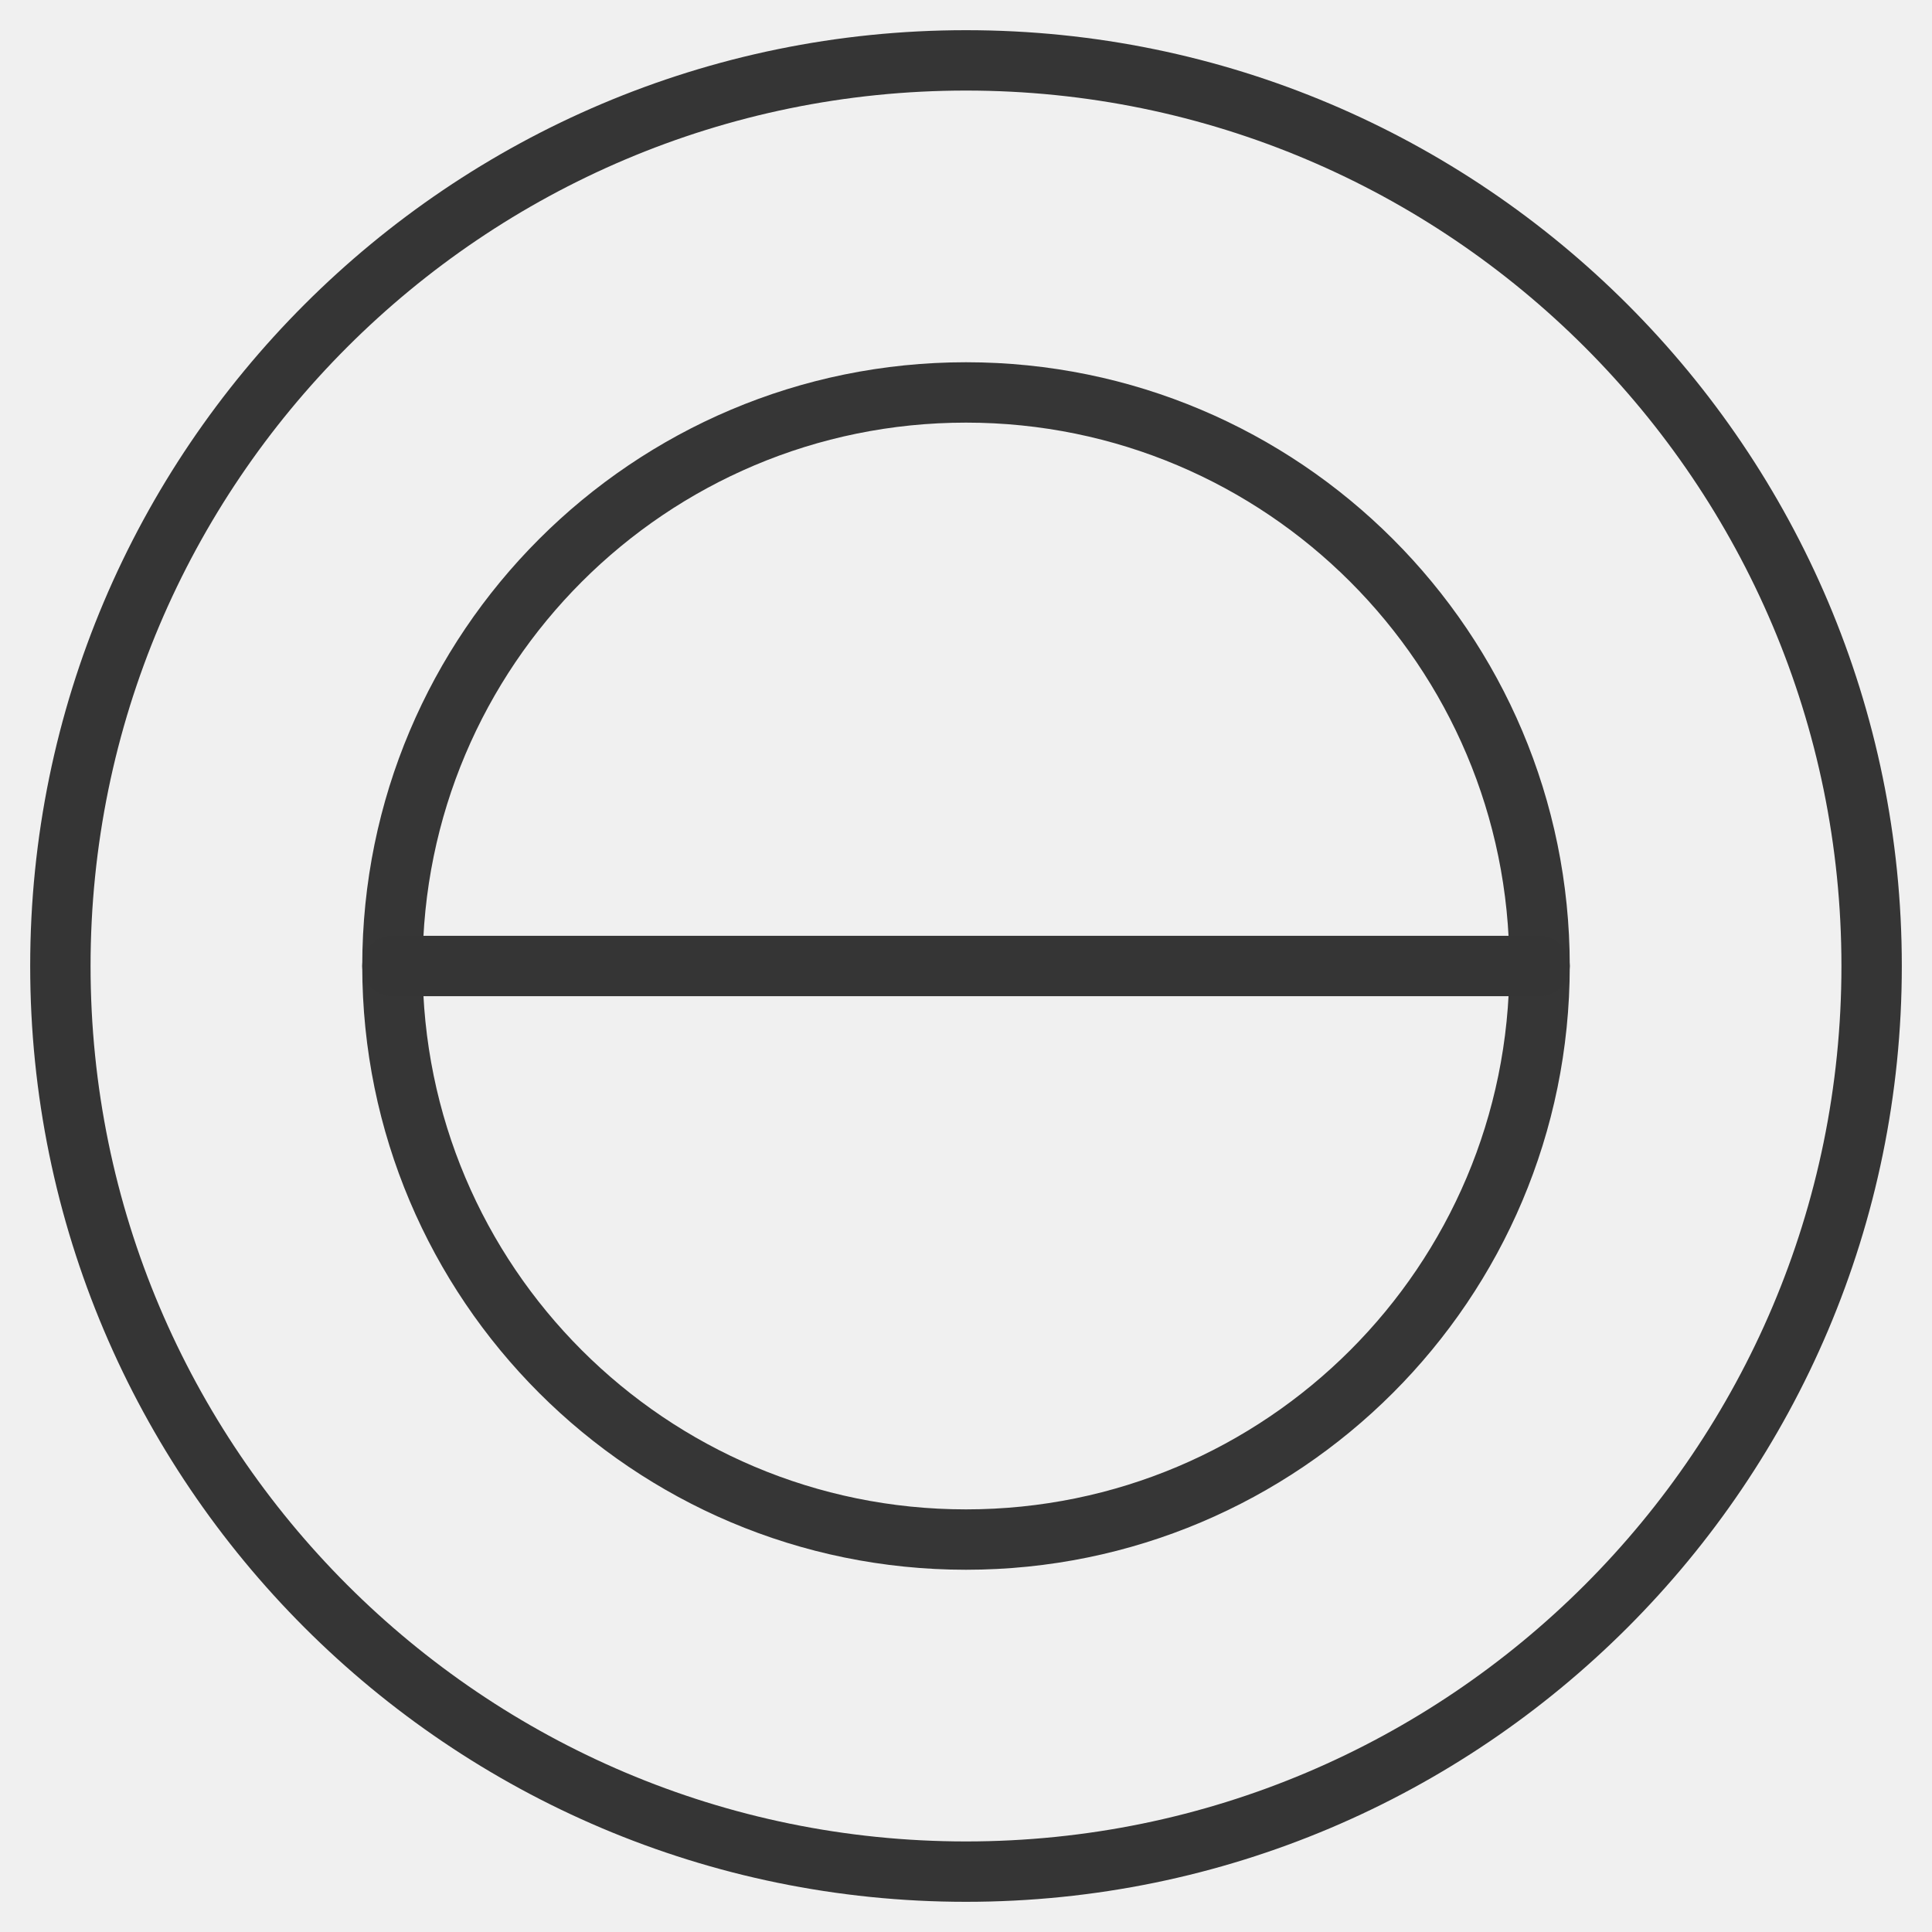
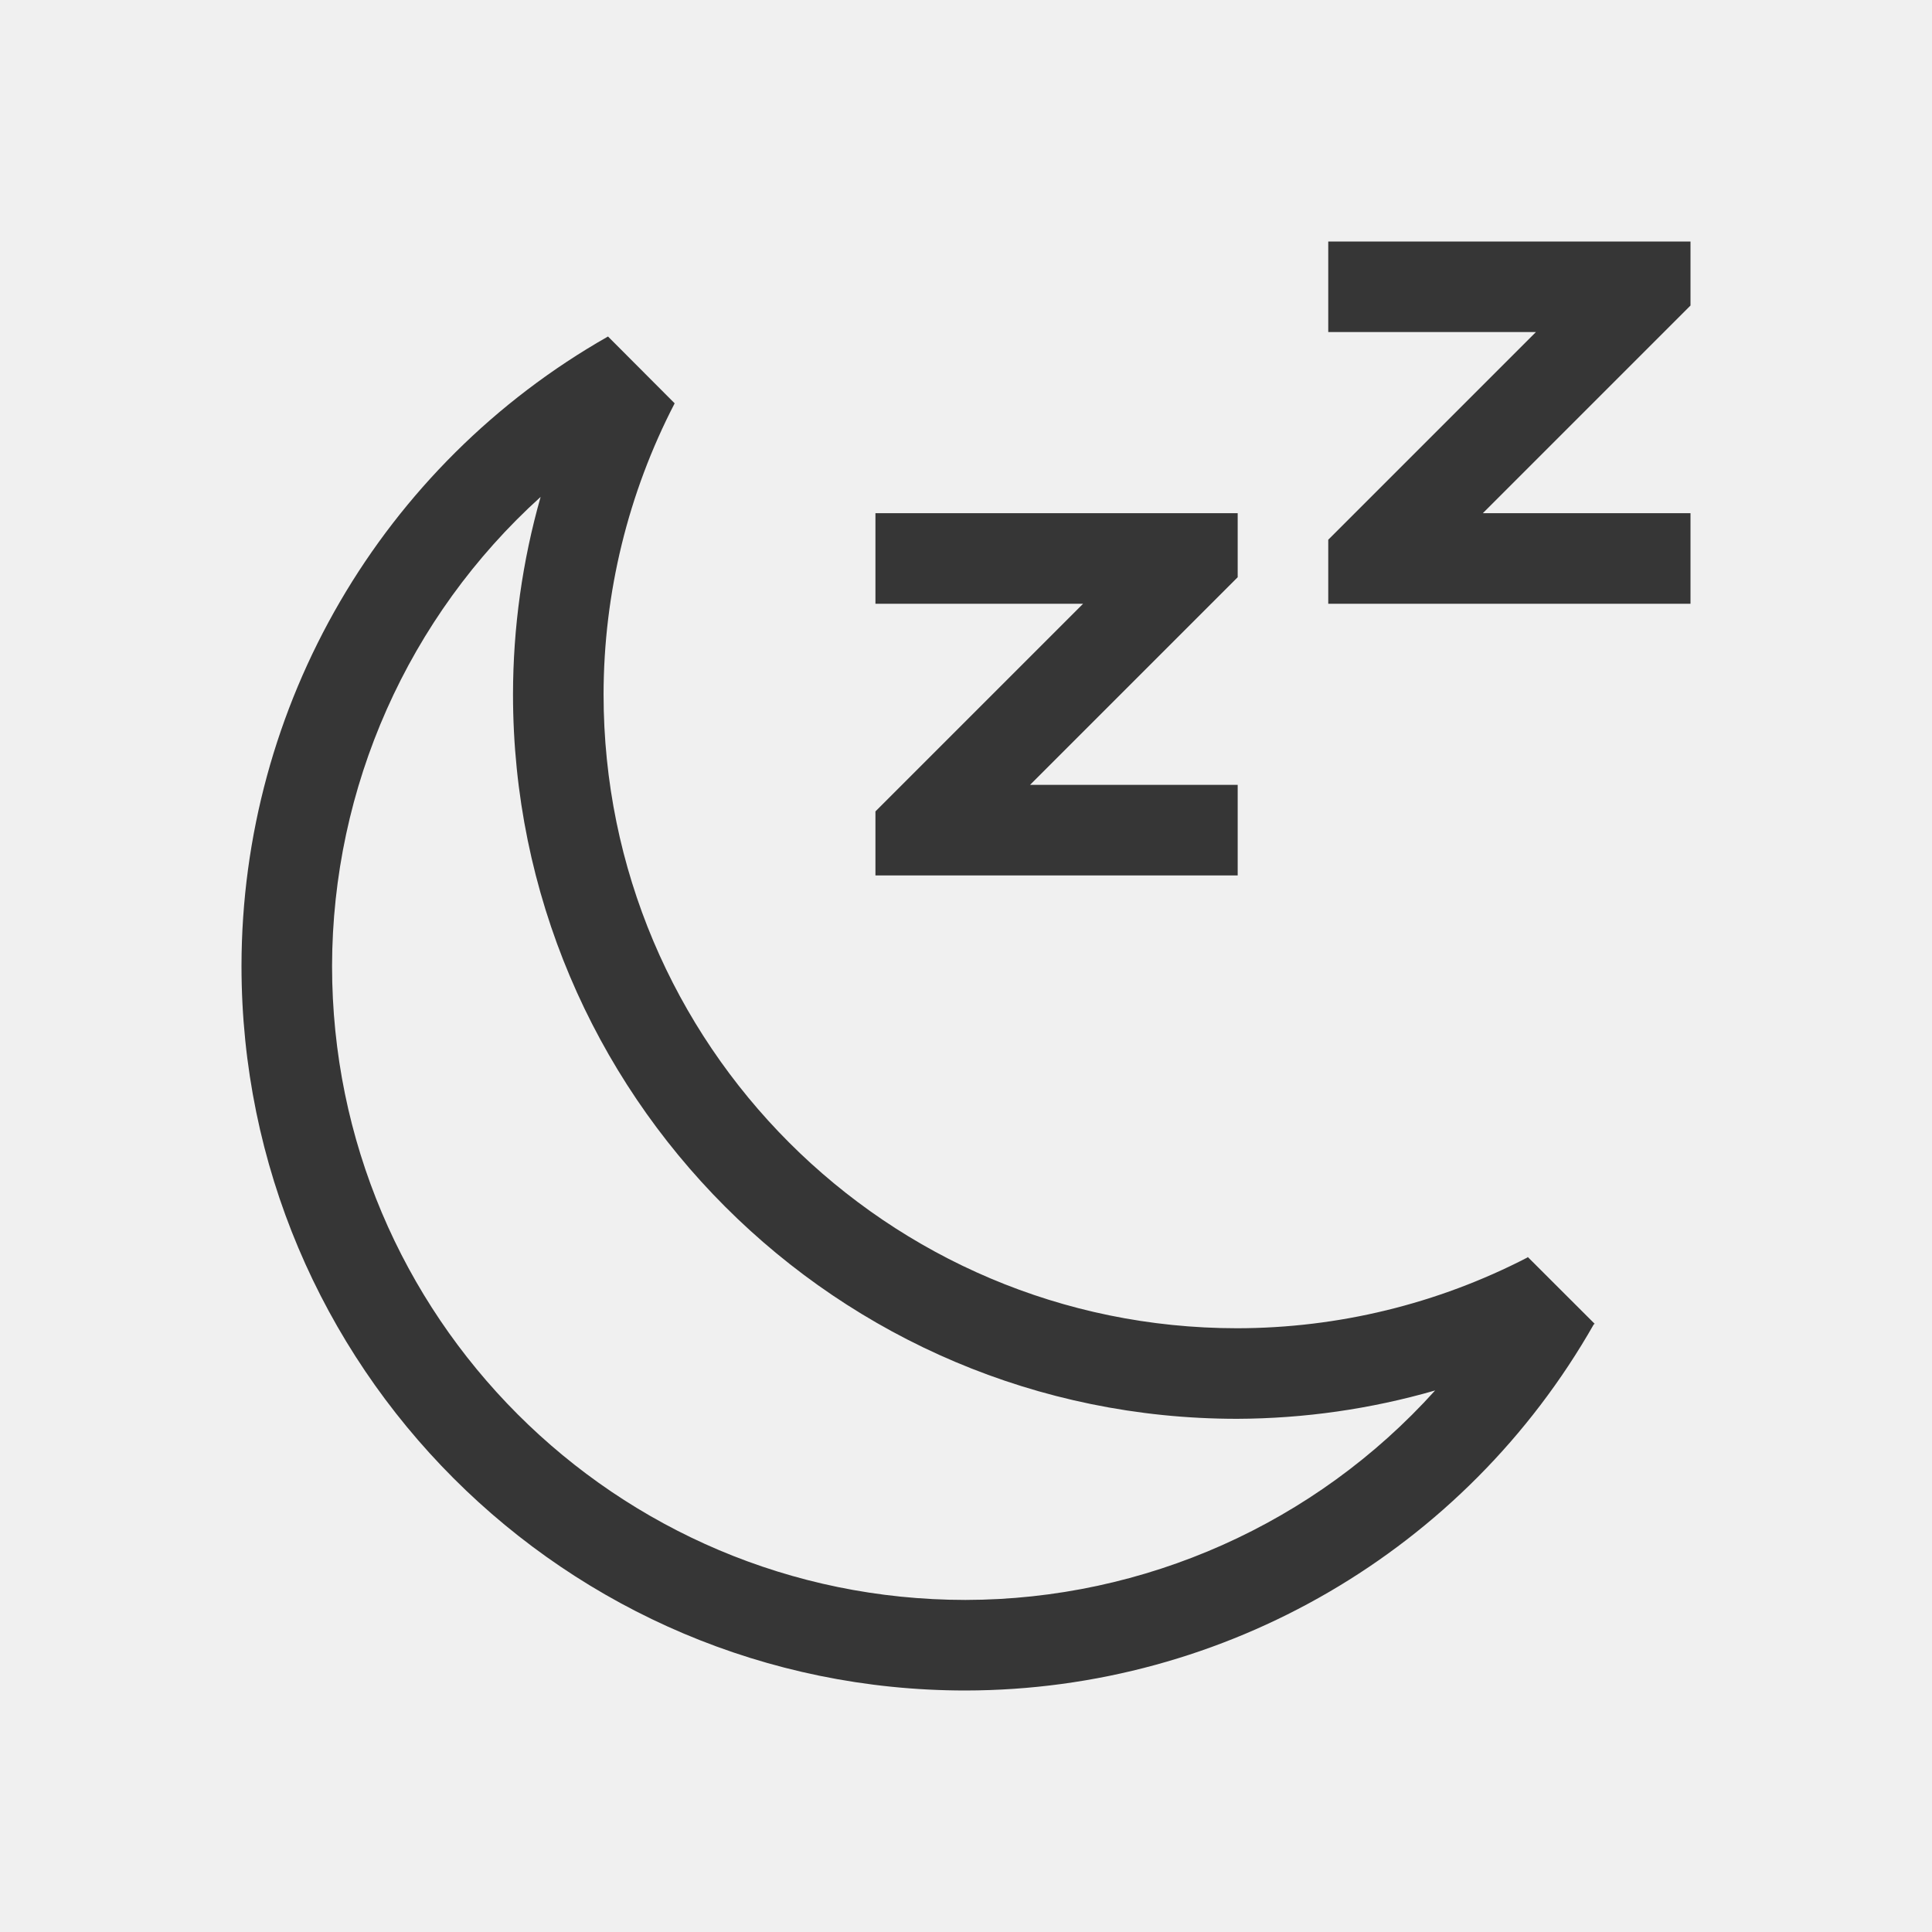
- <svg xmlns="http://www.w3.org/2000/svg" version="1.1" viewBox="0 0 32 32" id="svg2">
-   <defs id="defs2" />
-   <style id="current-color-scheme" type="text/css">.ColorScheme-Text {
+ <svg xmlns="http://www.w3.org/2000/svg" viewBox="0 0 32 32" version="1.1" id="svg3" width="32" height="32">
+   <defs id="defs3" />
+   <style type="text/css" id="current-color-scheme">
+         .ColorScheme-Text {
            color:#363636;
-         }</style>
-   <path d="m16 1c-8.276 0-15 6.724-15 15s6.724 15 15 15 15-6.724 15-15-6.724-15-15-15z" color="#000000" fill="#64728a" overflow="visible" stroke-width="1.034" id="path1" style="fill:none;stroke:#343434;stroke-opacity:0.992;stroke-width:1;stroke-dasharray:none" />
-   <path d="m16 6a10 10 0 0 0-10 10 10 10 0 0 0 10 10 10 10 0 0 0 10-10 10 10 0 0 0-10-10zm0 1a9 9 0 0 1 9 9 9 9 0 0 1-9 9 9 9 0 0 1-9-9 9 9 0 0 1 9-9z" fill="#ffffff" fill-rule="evenodd" stroke-linecap="round" stroke-linejoin="round" id="path2" style="fill:#353535;fill-opacity:0.992" />
-   <rect x="6" y="15.5" width="20" height="1" rx=".5" ry=".5" fill="#ffffff" fill-rule="evenodd" stroke-linecap="round" stroke-linejoin="round" id="rect2" style="fill:#353535;fill-opacity:1" />
+         }
+     </style>
+   <g transform="matrix(1.5,0,0,1.5,-0.5,-0.5)" id="g3">
+     <g class="ColorScheme-Text" fill="currentColor" id="g2">
+       <path d="M 7.047,4.049 A 7.995,8 0 0 0 3,11 a 7.995,8 0 0 0 7.994,8 7.995,8 0 0 0 6.938,-4.043 7.995,8 0 0 0 0.01,-0.006 L 17.203,14.213 A 6.996,7 0 0 1 17.199,14.219 6.996,7 0 0 1 13.992,15 6.996,7 0 0 1 6.998,8 6.996,7 0 0 1 7.783,4.787 Z M 6.303,5.82 A 7.995,8 0 0 0 5.998,8 7.995,8 0 0 0 13.992,16 7.995,8 0 0 0 16.18,15.687 6.996,7 0 0 1 10.994,18 6.996,7 0 0 1 4,11 6.996,7 0 0 1 6.303,5.82 Z" id="path1" />
+       <path d="m 10,6 v 1 h 2.293 l -2,2 L 10,9.293 V 10 h 4 V 9 h -2.293 l 2,-2 L 14,6.707 V 6 h -0.707 z m 5,-3 v 1 h 2.293 l -2,2 L 15,6.293 V 7 h 4 V 6 h -2.293 l 2,-2 L 19,3.707 V 3 h -0.707 z" id="path2" />
+     </g>
+   </g>
</svg>
